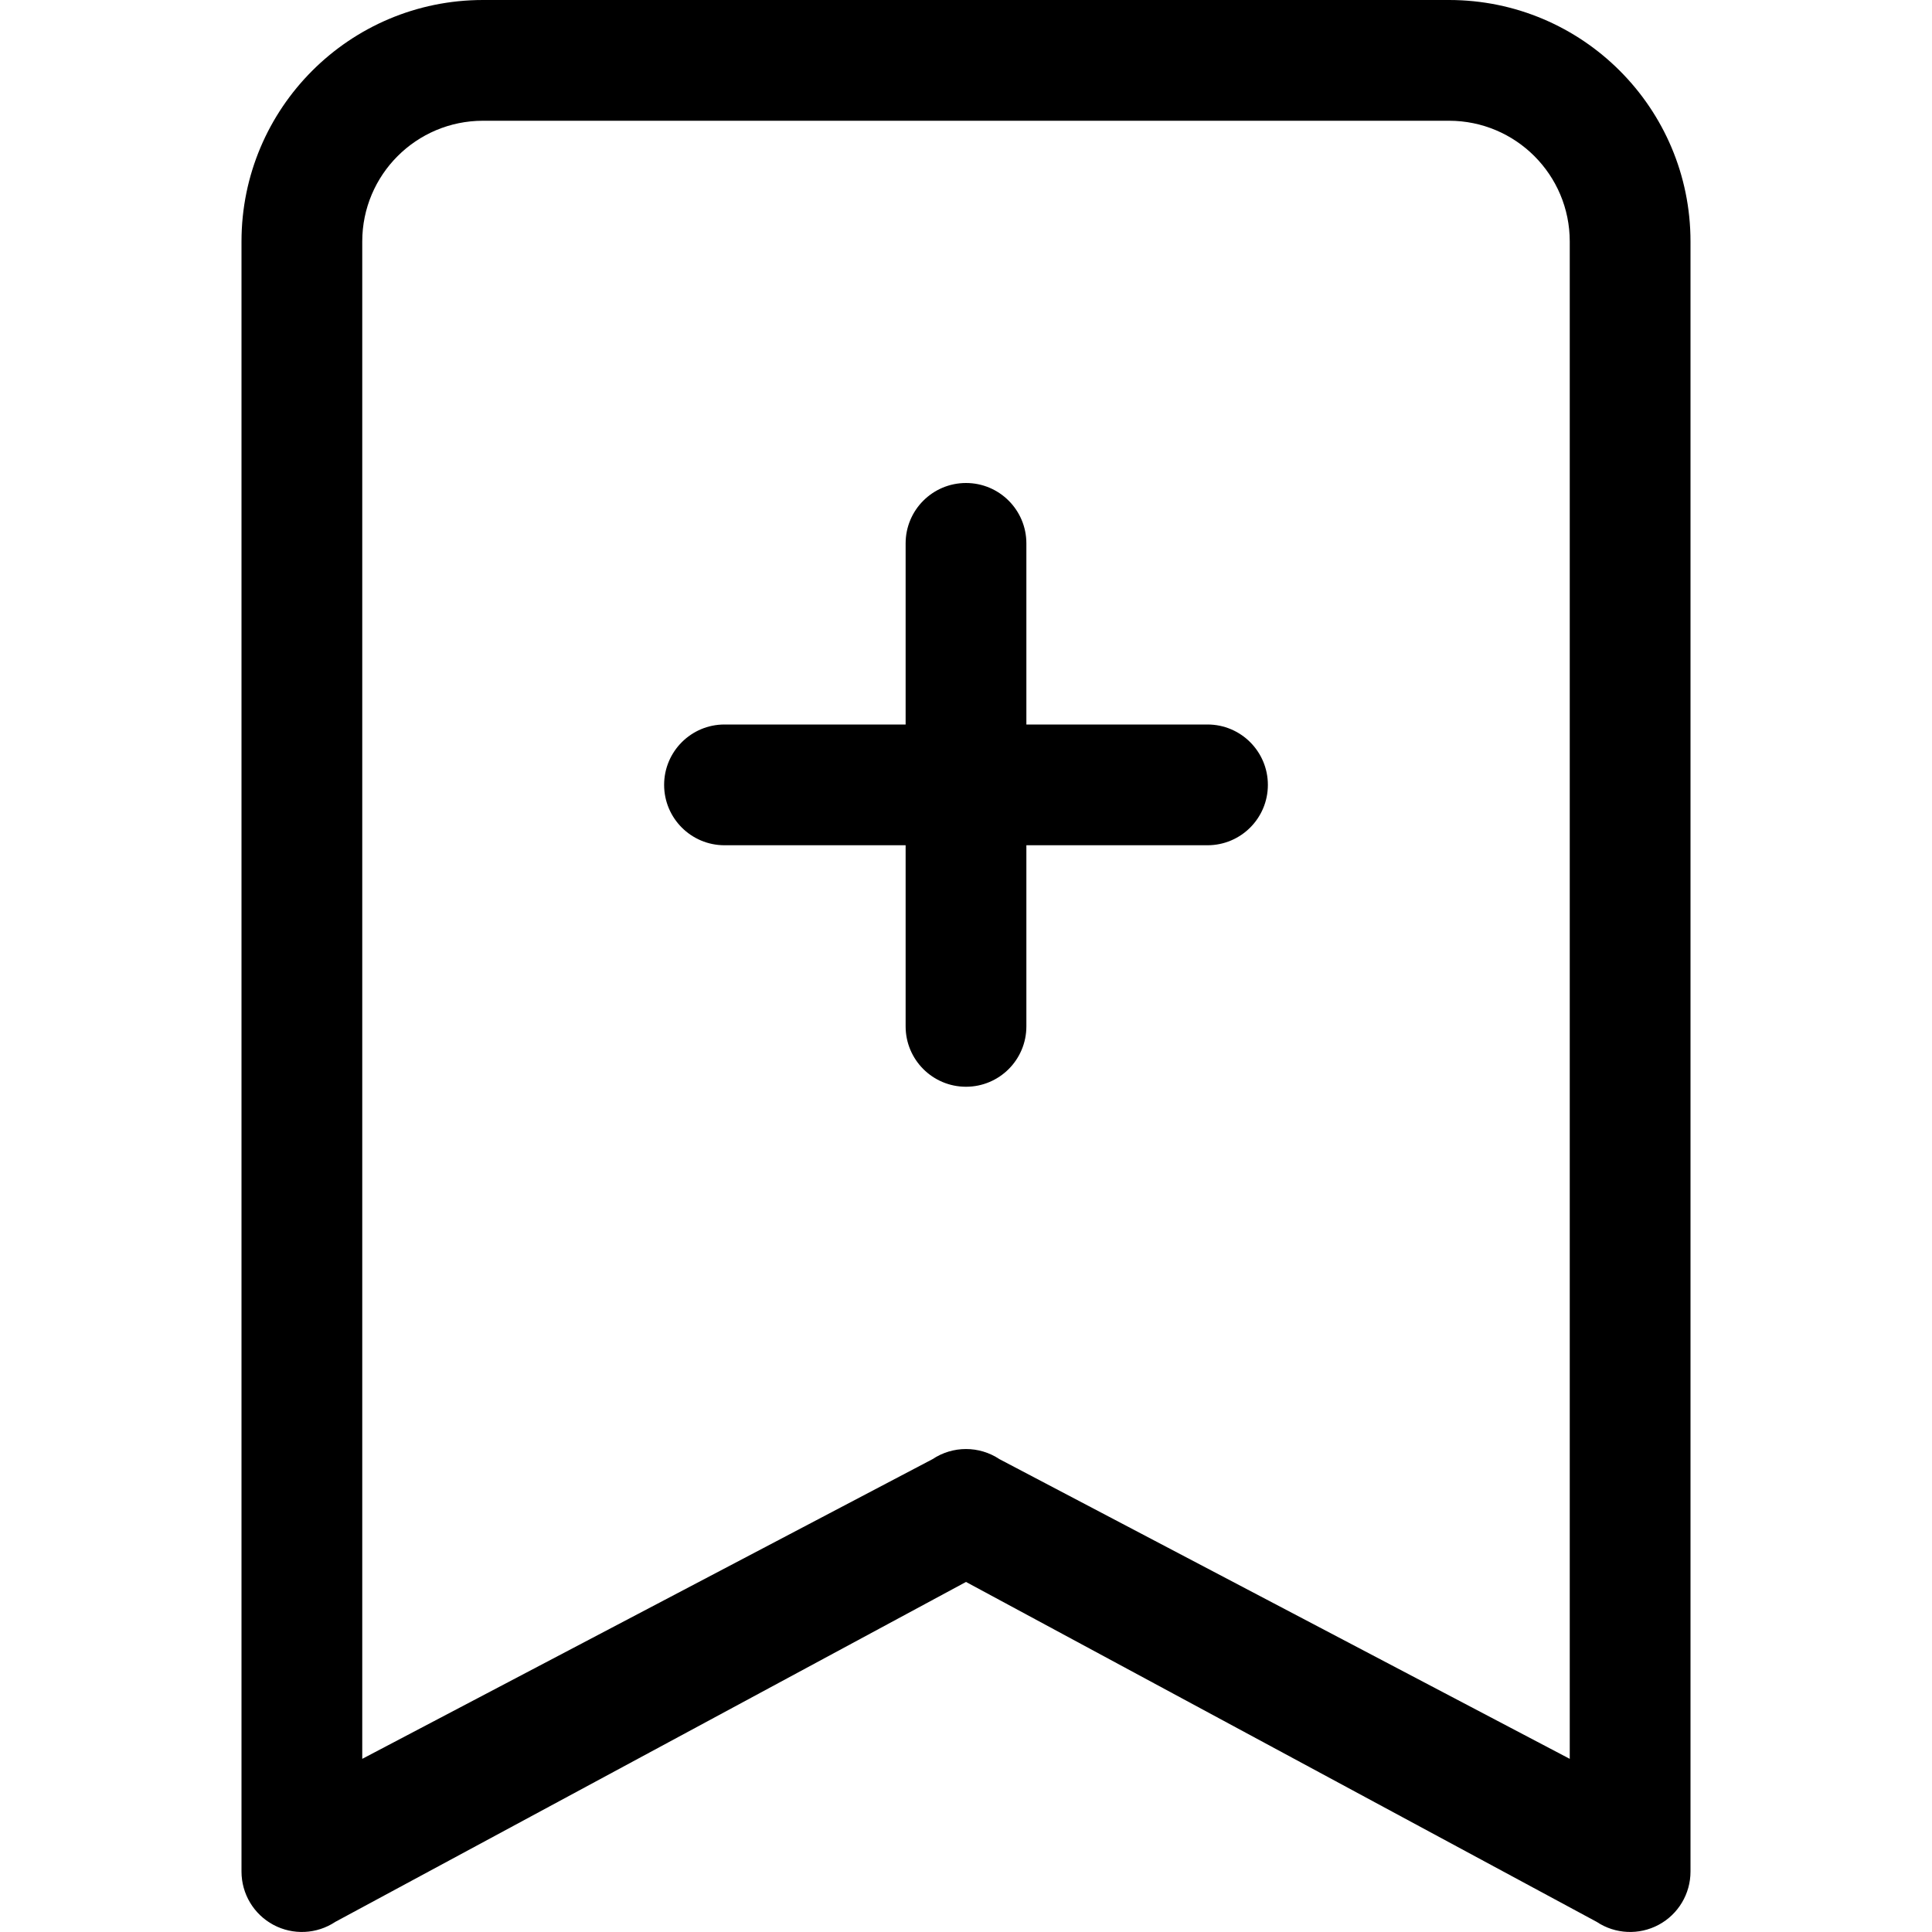
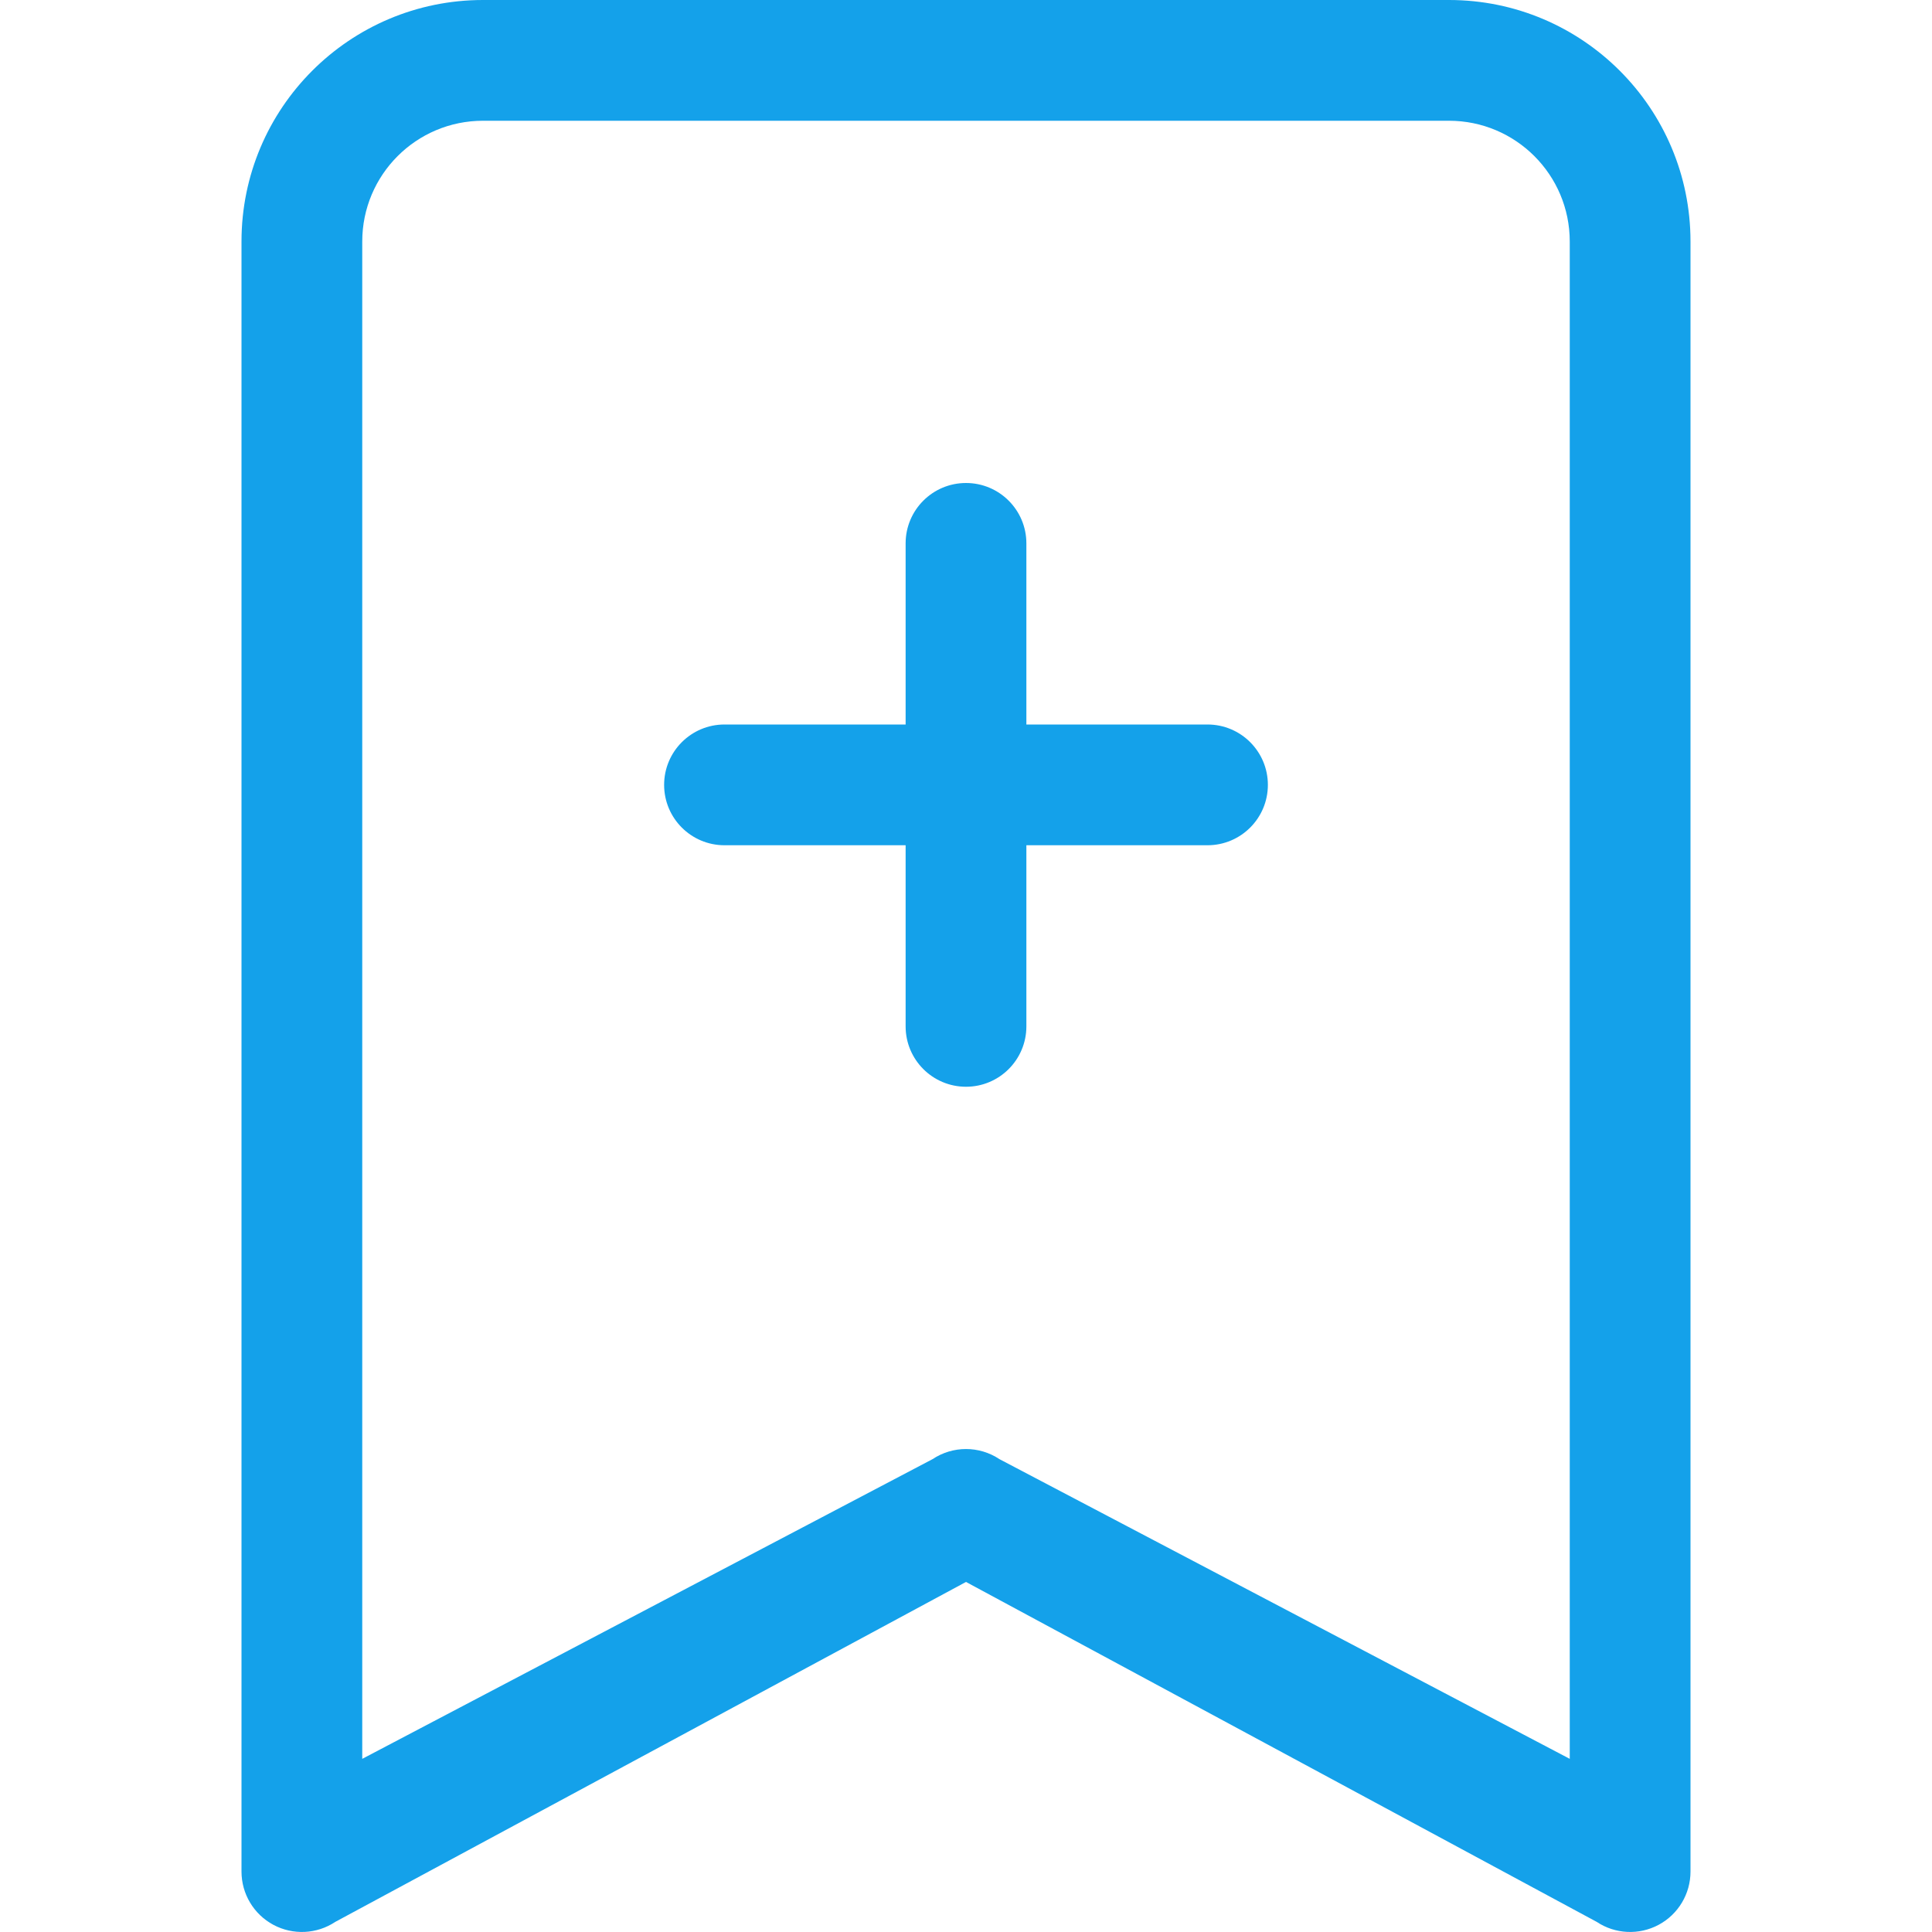
- <svg xmlns="http://www.w3.org/2000/svg" width="1em" height="1em" viewBox="0 0 16 16" class="bi bi-bookmark-plus" fill="currentColor">
+ <svg xmlns="http://www.w3.org/2000/svg" width="1em" height="1em" viewBox="0 0 16 16" class="bi bi-bookmark-plus" fill="#14a1ea">
  <path fill-rule="evenodd" d="M2 2a2 2 0 0 1 2-2h8a2 2 0 0 1 2 2v13.5a.5.5 0 0 1-.777.416L8 13.101l-5.223 2.815A.5.5 0 0 1 2 15.5V2zm2-1a1 1 0 0 0-1 1v12.566l4.723-2.482a.5.5 0 0 1 .554 0L13 14.566V2a1 1 0 0 0-1-1H4z" />
  <path fill-rule="evenodd" d="M8 4a.5.5 0 0 1 .5.5V6H10a.5.5 0 0 1 0 1H8.5v1.5a.5.5 0 0 1-1 0V7H6a.5.5 0 0 1 0-1h1.5V4.5A.5.5 0 0 1 8 4z" />
</svg>
